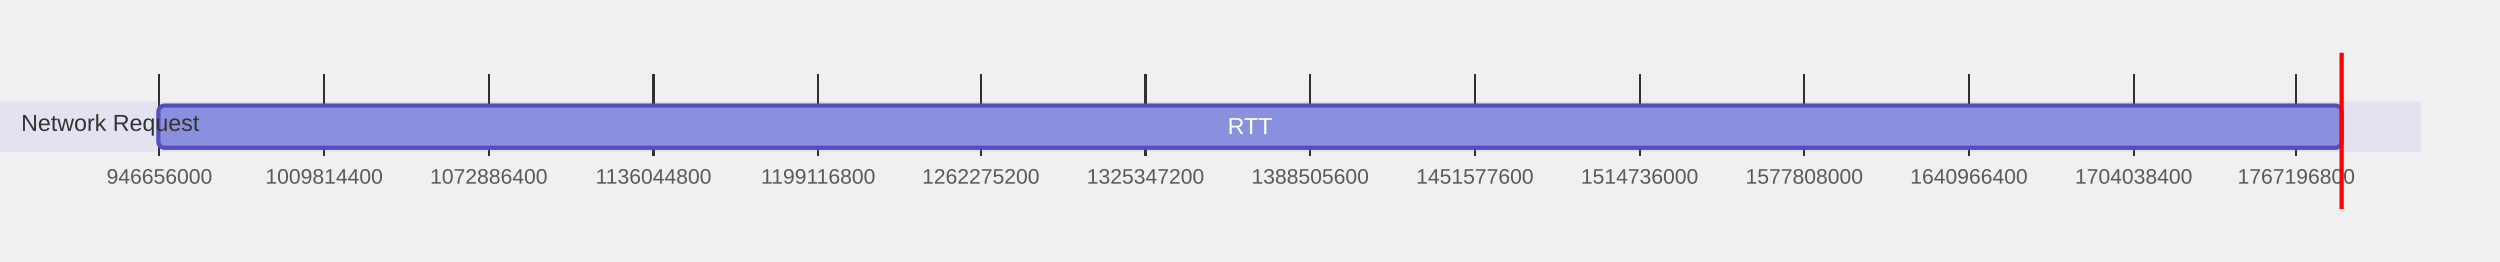
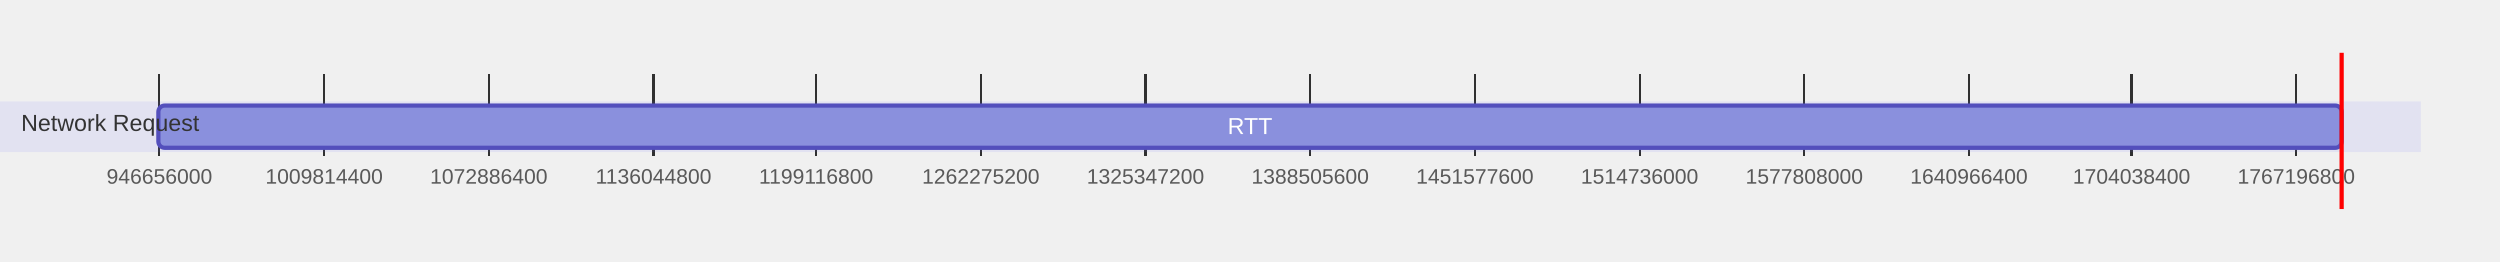
<svg xmlns="http://www.w3.org/2000/svg" id="upstream_cypress_gantt_spec_should_handle_seconds_only_format_with_tickinterval_issue_5496_037" width="100%" viewBox="0 0 1184 124" style="max-width: 1184px; background-color: white;" role="graphics-document document" aria-roledescription="gantt">
  <style>#upstream_cypress_gantt_spec_should_handle_seconds_only_format_with_tickinterval_issue_5496_037{font-family:"trebuchet ms",verdana,arial,sans-serif;font-size:16px;fill:#333;}@keyframes edge-animation-frame{from{stroke-dashoffset:0;}}@keyframes dash{to{stroke-dashoffset:0;}}#upstream_cypress_gantt_spec_should_handle_seconds_only_format_with_tickinterval_issue_5496_037 .edge-animation-slow{stroke-dasharray:9,5!important;stroke-dashoffset:900;animation:dash 50s linear infinite;stroke-linecap:round;}#upstream_cypress_gantt_spec_should_handle_seconds_only_format_with_tickinterval_issue_5496_037 .edge-animation-fast{stroke-dasharray:9,5!important;stroke-dashoffset:900;animation:dash 20s linear infinite;stroke-linecap:round;}#upstream_cypress_gantt_spec_should_handle_seconds_only_format_with_tickinterval_issue_5496_037 .error-icon{fill:#552222;}#upstream_cypress_gantt_spec_should_handle_seconds_only_format_with_tickinterval_issue_5496_037 .error-text{fill:#552222;stroke:#552222;}#upstream_cypress_gantt_spec_should_handle_seconds_only_format_with_tickinterval_issue_5496_037 .edge-thickness-normal{stroke-width:1px;}#upstream_cypress_gantt_spec_should_handle_seconds_only_format_with_tickinterval_issue_5496_037 .edge-thickness-thick{stroke-width:3.5px;}#upstream_cypress_gantt_spec_should_handle_seconds_only_format_with_tickinterval_issue_5496_037 .edge-pattern-solid{stroke-dasharray:0;}#upstream_cypress_gantt_spec_should_handle_seconds_only_format_with_tickinterval_issue_5496_037 .edge-thickness-invisible{stroke-width:0;fill:none;}#upstream_cypress_gantt_spec_should_handle_seconds_only_format_with_tickinterval_issue_5496_037 .edge-pattern-dashed{stroke-dasharray:3;}#upstream_cypress_gantt_spec_should_handle_seconds_only_format_with_tickinterval_issue_5496_037 .edge-pattern-dotted{stroke-dasharray:2;}#upstream_cypress_gantt_spec_should_handle_seconds_only_format_with_tickinterval_issue_5496_037 .marker{fill:#333333;stroke:#333333;}#upstream_cypress_gantt_spec_should_handle_seconds_only_format_with_tickinterval_issue_5496_037 .marker.cross{stroke:#333333;}#upstream_cypress_gantt_spec_should_handle_seconds_only_format_with_tickinterval_issue_5496_037 svg{font-family:"trebuchet ms",verdana,arial,sans-serif;font-size:16px;}#upstream_cypress_gantt_spec_should_handle_seconds_only_format_with_tickinterval_issue_5496_037 p{margin:0;}#upstream_cypress_gantt_spec_should_handle_seconds_only_format_with_tickinterval_issue_5496_037 .mermaid-main-font{font-family:"trebuchet ms",verdana,arial,sans-serif;}#upstream_cypress_gantt_spec_should_handle_seconds_only_format_with_tickinterval_issue_5496_037 .exclude-range{fill:#eeeeee;}#upstream_cypress_gantt_spec_should_handle_seconds_only_format_with_tickinterval_issue_5496_037 .section{stroke:none;opacity:0.2;}#upstream_cypress_gantt_spec_should_handle_seconds_only_format_with_tickinterval_issue_5496_037 .section0{fill:rgba(102, 102, 255, 0.49);}#upstream_cypress_gantt_spec_should_handle_seconds_only_format_with_tickinterval_issue_5496_037 .section2{fill:#fff400;}#upstream_cypress_gantt_spec_should_handle_seconds_only_format_with_tickinterval_issue_5496_037 .section1,#upstream_cypress_gantt_spec_should_handle_seconds_only_format_with_tickinterval_issue_5496_037 .section3{fill:white;opacity:0.2;}#upstream_cypress_gantt_spec_should_handle_seconds_only_format_with_tickinterval_issue_5496_037 .sectionTitle0{fill:#333;}#upstream_cypress_gantt_spec_should_handle_seconds_only_format_with_tickinterval_issue_5496_037 .sectionTitle1{fill:#333;}#upstream_cypress_gantt_spec_should_handle_seconds_only_format_with_tickinterval_issue_5496_037 .sectionTitle2{fill:#333;}#upstream_cypress_gantt_spec_should_handle_seconds_only_format_with_tickinterval_issue_5496_037 .sectionTitle3{fill:#333;}#upstream_cypress_gantt_spec_should_handle_seconds_only_format_with_tickinterval_issue_5496_037 .sectionTitle{text-anchor:start;font-family:"trebuchet ms",verdana,arial,sans-serif;}#upstream_cypress_gantt_spec_should_handle_seconds_only_format_with_tickinterval_issue_5496_037 .grid .tick{stroke:lightgrey;opacity:0.8;shape-rendering:crispEdges;}#upstream_cypress_gantt_spec_should_handle_seconds_only_format_with_tickinterval_issue_5496_037 .grid .tick text{font-family:"trebuchet ms",verdana,arial,sans-serif;fill:#333;}#upstream_cypress_gantt_spec_should_handle_seconds_only_format_with_tickinterval_issue_5496_037 .grid path{stroke-width:0;}#upstream_cypress_gantt_spec_should_handle_seconds_only_format_with_tickinterval_issue_5496_037 .today{fill:none;stroke:red;stroke-width:2px;}#upstream_cypress_gantt_spec_should_handle_seconds_only_format_with_tickinterval_issue_5496_037 .task{stroke-width:2;}#upstream_cypress_gantt_spec_should_handle_seconds_only_format_with_tickinterval_issue_5496_037 .taskText{text-anchor:middle;font-family:"trebuchet ms",verdana,arial,sans-serif;}#upstream_cypress_gantt_spec_should_handle_seconds_only_format_with_tickinterval_issue_5496_037 .taskTextOutsideRight{fill:black;text-anchor:start;font-family:"trebuchet ms",verdana,arial,sans-serif;}#upstream_cypress_gantt_spec_should_handle_seconds_only_format_with_tickinterval_issue_5496_037 .taskTextOutsideLeft{fill:black;text-anchor:end;}#upstream_cypress_gantt_spec_should_handle_seconds_only_format_with_tickinterval_issue_5496_037 .task.clickable{cursor:pointer;}#upstream_cypress_gantt_spec_should_handle_seconds_only_format_with_tickinterval_issue_5496_037 .taskText.clickable{cursor:pointer;fill:#003163!important;font-weight:bold;}#upstream_cypress_gantt_spec_should_handle_seconds_only_format_with_tickinterval_issue_5496_037 .taskTextOutsideLeft.clickable{cursor:pointer;fill:#003163!important;font-weight:bold;}#upstream_cypress_gantt_spec_should_handle_seconds_only_format_with_tickinterval_issue_5496_037 .taskTextOutsideRight.clickable{cursor:pointer;fill:#003163!important;font-weight:bold;}#upstream_cypress_gantt_spec_should_handle_seconds_only_format_with_tickinterval_issue_5496_037 .taskText0,#upstream_cypress_gantt_spec_should_handle_seconds_only_format_with_tickinterval_issue_5496_037 .taskText1,#upstream_cypress_gantt_spec_should_handle_seconds_only_format_with_tickinterval_issue_5496_037 .taskText2,#upstream_cypress_gantt_spec_should_handle_seconds_only_format_with_tickinterval_issue_5496_037 .taskText3{fill:white;}#upstream_cypress_gantt_spec_should_handle_seconds_only_format_with_tickinterval_issue_5496_037 .task0,#upstream_cypress_gantt_spec_should_handle_seconds_only_format_with_tickinterval_issue_5496_037 .task1,#upstream_cypress_gantt_spec_should_handle_seconds_only_format_with_tickinterval_issue_5496_037 .task2,#upstream_cypress_gantt_spec_should_handle_seconds_only_format_with_tickinterval_issue_5496_037 .task3{fill:#8a90dd;stroke:#534fbc;}#upstream_cypress_gantt_spec_should_handle_seconds_only_format_with_tickinterval_issue_5496_037 .taskTextOutside0,#upstream_cypress_gantt_spec_should_handle_seconds_only_format_with_tickinterval_issue_5496_037 .taskTextOutside2{fill:black;}#upstream_cypress_gantt_spec_should_handle_seconds_only_format_with_tickinterval_issue_5496_037 .taskTextOutside1,#upstream_cypress_gantt_spec_should_handle_seconds_only_format_with_tickinterval_issue_5496_037 .taskTextOutside3{fill:black;}#upstream_cypress_gantt_spec_should_handle_seconds_only_format_with_tickinterval_issue_5496_037 .active0,#upstream_cypress_gantt_spec_should_handle_seconds_only_format_with_tickinterval_issue_5496_037 .active1,#upstream_cypress_gantt_spec_should_handle_seconds_only_format_with_tickinterval_issue_5496_037 .active2,#upstream_cypress_gantt_spec_should_handle_seconds_only_format_with_tickinterval_issue_5496_037 .active3{fill:#bfc7ff;stroke:#534fbc;}#upstream_cypress_gantt_spec_should_handle_seconds_only_format_with_tickinterval_issue_5496_037 .activeText0,#upstream_cypress_gantt_spec_should_handle_seconds_only_format_with_tickinterval_issue_5496_037 .activeText1,#upstream_cypress_gantt_spec_should_handle_seconds_only_format_with_tickinterval_issue_5496_037 .activeText2,#upstream_cypress_gantt_spec_should_handle_seconds_only_format_with_tickinterval_issue_5496_037 .activeText3{fill:black!important;}#upstream_cypress_gantt_spec_should_handle_seconds_only_format_with_tickinterval_issue_5496_037 .done0,#upstream_cypress_gantt_spec_should_handle_seconds_only_format_with_tickinterval_issue_5496_037 .done1,#upstream_cypress_gantt_spec_should_handle_seconds_only_format_with_tickinterval_issue_5496_037 .done2,#upstream_cypress_gantt_spec_should_handle_seconds_only_format_with_tickinterval_issue_5496_037 .done3{stroke:grey;fill:lightgrey;stroke-width:2;}#upstream_cypress_gantt_spec_should_handle_seconds_only_format_with_tickinterval_issue_5496_037 .doneText0,#upstream_cypress_gantt_spec_should_handle_seconds_only_format_with_tickinterval_issue_5496_037 .doneText1,#upstream_cypress_gantt_spec_should_handle_seconds_only_format_with_tickinterval_issue_5496_037 .doneText2,#upstream_cypress_gantt_spec_should_handle_seconds_only_format_with_tickinterval_issue_5496_037 .doneText3{fill:black!important;}#upstream_cypress_gantt_spec_should_handle_seconds_only_format_with_tickinterval_issue_5496_037 .doneText0.taskTextOutsideLeft,#upstream_cypress_gantt_spec_should_handle_seconds_only_format_with_tickinterval_issue_5496_037 .doneText0.taskTextOutsideRight,#upstream_cypress_gantt_spec_should_handle_seconds_only_format_with_tickinterval_issue_5496_037 .doneText1.taskTextOutsideLeft,#upstream_cypress_gantt_spec_should_handle_seconds_only_format_with_tickinterval_issue_5496_037 .doneText1.taskTextOutsideRight,#upstream_cypress_gantt_spec_should_handle_seconds_only_format_with_tickinterval_issue_5496_037 .doneText2.taskTextOutsideLeft,#upstream_cypress_gantt_spec_should_handle_seconds_only_format_with_tickinterval_issue_5496_037 .doneText2.taskTextOutsideRight,#upstream_cypress_gantt_spec_should_handle_seconds_only_format_with_tickinterval_issue_5496_037 .doneText3.taskTextOutsideLeft,#upstream_cypress_gantt_spec_should_handle_seconds_only_format_with_tickinterval_issue_5496_037 .doneText3.taskTextOutsideRight{fill:black!important;}#upstream_cypress_gantt_spec_should_handle_seconds_only_format_with_tickinterval_issue_5496_037 .crit0,#upstream_cypress_gantt_spec_should_handle_seconds_only_format_with_tickinterval_issue_5496_037 .crit1,#upstream_cypress_gantt_spec_should_handle_seconds_only_format_with_tickinterval_issue_5496_037 .crit2,#upstream_cypress_gantt_spec_should_handle_seconds_only_format_with_tickinterval_issue_5496_037 .crit3{stroke:#ff8888;fill:red;stroke-width:2;}#upstream_cypress_gantt_spec_should_handle_seconds_only_format_with_tickinterval_issue_5496_037 .activeCrit0,#upstream_cypress_gantt_spec_should_handle_seconds_only_format_with_tickinterval_issue_5496_037 .activeCrit1,#upstream_cypress_gantt_spec_should_handle_seconds_only_format_with_tickinterval_issue_5496_037 .activeCrit2,#upstream_cypress_gantt_spec_should_handle_seconds_only_format_with_tickinterval_issue_5496_037 .activeCrit3{stroke:#ff8888;fill:#bfc7ff;stroke-width:2;}#upstream_cypress_gantt_spec_should_handle_seconds_only_format_with_tickinterval_issue_5496_037 .doneCrit0,#upstream_cypress_gantt_spec_should_handle_seconds_only_format_with_tickinterval_issue_5496_037 .doneCrit1,#upstream_cypress_gantt_spec_should_handle_seconds_only_format_with_tickinterval_issue_5496_037 .doneCrit2,#upstream_cypress_gantt_spec_should_handle_seconds_only_format_with_tickinterval_issue_5496_037 .doneCrit3{stroke:#ff8888;fill:lightgrey;stroke-width:2;cursor:pointer;shape-rendering:crispEdges;}#upstream_cypress_gantt_spec_should_handle_seconds_only_format_with_tickinterval_issue_5496_037 .milestone{transform:rotate(45deg) scale(0.8,0.8);}#upstream_cypress_gantt_spec_should_handle_seconds_only_format_with_tickinterval_issue_5496_037 .milestoneText{font-style:italic;}#upstream_cypress_gantt_spec_should_handle_seconds_only_format_with_tickinterval_issue_5496_037 .doneCritText0,#upstream_cypress_gantt_spec_should_handle_seconds_only_format_with_tickinterval_issue_5496_037 .doneCritText1,#upstream_cypress_gantt_spec_should_handle_seconds_only_format_with_tickinterval_issue_5496_037 .doneCritText2,#upstream_cypress_gantt_spec_should_handle_seconds_only_format_with_tickinterval_issue_5496_037 .doneCritText3{fill:black!important;}#upstream_cypress_gantt_spec_should_handle_seconds_only_format_with_tickinterval_issue_5496_037 .doneCritText0.taskTextOutsideLeft,#upstream_cypress_gantt_spec_should_handle_seconds_only_format_with_tickinterval_issue_5496_037 .doneCritText0.taskTextOutsideRight,#upstream_cypress_gantt_spec_should_handle_seconds_only_format_with_tickinterval_issue_5496_037 .doneCritText1.taskTextOutsideLeft,#upstream_cypress_gantt_spec_should_handle_seconds_only_format_with_tickinterval_issue_5496_037 .doneCritText1.taskTextOutsideRight,#upstream_cypress_gantt_spec_should_handle_seconds_only_format_with_tickinterval_issue_5496_037 .doneCritText2.taskTextOutsideLeft,#upstream_cypress_gantt_spec_should_handle_seconds_only_format_with_tickinterval_issue_5496_037 .doneCritText2.taskTextOutsideRight,#upstream_cypress_gantt_spec_should_handle_seconds_only_format_with_tickinterval_issue_5496_037 .doneCritText3.taskTextOutsideLeft,#upstream_cypress_gantt_spec_should_handle_seconds_only_format_with_tickinterval_issue_5496_037 .doneCritText3.taskTextOutsideRight{fill:black!important;}#upstream_cypress_gantt_spec_should_handle_seconds_only_format_with_tickinterval_issue_5496_037 .vert{stroke:navy;}#upstream_cypress_gantt_spec_should_handle_seconds_only_format_with_tickinterval_issue_5496_037 .vertText{font-size:15px;text-anchor:middle;fill:navy!important;}#upstream_cypress_gantt_spec_should_handle_seconds_only_format_with_tickinterval_issue_5496_037 .activeCritText0,#upstream_cypress_gantt_spec_should_handle_seconds_only_format_with_tickinterval_issue_5496_037 .activeCritText1,#upstream_cypress_gantt_spec_should_handle_seconds_only_format_with_tickinterval_issue_5496_037 .activeCritText2,#upstream_cypress_gantt_spec_should_handle_seconds_only_format_with_tickinterval_issue_5496_037 .activeCritText3{fill:black!important;}#upstream_cypress_gantt_spec_should_handle_seconds_only_format_with_tickinterval_issue_5496_037 .titleText{text-anchor:middle;font-size:18px;fill:#333;font-family:"trebuchet ms",verdana,arial,sans-serif;}#upstream_cypress_gantt_spec_should_handle_seconds_only_format_with_tickinterval_issue_5496_037 .node .neo-node{stroke:#9370DB;}#upstream_cypress_gantt_spec_should_handle_seconds_only_format_with_tickinterval_issue_5496_037 [data-look="neo"].node rect,#upstream_cypress_gantt_spec_should_handle_seconds_only_format_with_tickinterval_issue_5496_037 [data-look="neo"].cluster rect,#upstream_cypress_gantt_spec_should_handle_seconds_only_format_with_tickinterval_issue_5496_037 [data-look="neo"].node polygon{stroke:#9370DB;filter:drop-shadow(1px 2px 2px rgba(185, 185, 185, 1));}#upstream_cypress_gantt_spec_should_handle_seconds_only_format_with_tickinterval_issue_5496_037 [data-look="neo"].swimlane.cluster rect{filter:none;}#upstream_cypress_gantt_spec_should_handle_seconds_only_format_with_tickinterval_issue_5496_037 [data-look="neo"].node path{stroke:#9370DB;stroke-width:1px;}#upstream_cypress_gantt_spec_should_handle_seconds_only_format_with_tickinterval_issue_5496_037 [data-look="neo"].node .outer-path{filter:drop-shadow(1px 2px 2px rgba(185, 185, 185, 1));}#upstream_cypress_gantt_spec_should_handle_seconds_only_format_with_tickinterval_issue_5496_037 [data-look="neo"].node .neo-line path{stroke:#9370DB;filter:none;}#upstream_cypress_gantt_spec_should_handle_seconds_only_format_with_tickinterval_issue_5496_037 [data-look="neo"].node circle{stroke:#9370DB;filter:drop-shadow(1px 2px 2px rgba(185, 185, 185, 1));}#upstream_cypress_gantt_spec_should_handle_seconds_only_format_with_tickinterval_issue_5496_037 [data-look="neo"].node circle .state-start{fill:#000000;}#upstream_cypress_gantt_spec_should_handle_seconds_only_format_with_tickinterval_issue_5496_037 [data-look="neo"].icon-shape .icon{fill:#9370DB;filter:drop-shadow(1px 2px 2px rgba(185, 185, 185, 1));}#upstream_cypress_gantt_spec_should_handle_seconds_only_format_with_tickinterval_issue_5496_037 [data-look="neo"].icon-shape .icon-neo path{stroke:#9370DB;filter:drop-shadow(1px 2px 2px rgba(185, 185, 185, 1));}#upstream_cypress_gantt_spec_should_handle_seconds_only_format_with_tickinterval_issue_5496_037 :root{--mermaid-font-family:"trebuchet ms",verdana,arial,sans-serif;}</style>
  <g />
  <g class="grid" transform="translate(75, 74)" fill="none" font-size="10" font-family="sans-serif" text-anchor="middle">
    <path class="domain" stroke="currentColor" d="M0.5,-39V0.5H1034.5V-39" />
    <g class="tick" opacity="1" transform="translate(0.5,0)">
      <line stroke="currentColor" y2="-39" />
      <text fill="#000" y="3" dy="1em" stroke="none" font-size="10" style="text-anchor: middle;">946656000</text>
    </g>
    <g class="tick" opacity="1" transform="translate(78.5,0)">
      <line stroke="currentColor" y2="-39" />
      <text fill="#000" y="3" dy="1em" stroke="none" font-size="10" style="text-anchor: middle;">1009814400</text>
    </g>
    <g class="tick" opacity="1" transform="translate(156.5,0)">
      <line stroke="currentColor" y2="-39" />
      <text fill="#000" y="3" dy="1em" stroke="none" font-size="10" style="text-anchor: middle;">1072886400</text>
    </g>
    <g class="tick" opacity="1" transform="translate(234.5,0)">
      <line stroke="currentColor" y2="-39" />
      <text fill="#000" y="3" dy="1em" stroke="none" font-size="10" style="text-anchor: middle;">1136044800</text>
    </g>
-     <g class="tick" opacity="1" transform="translate(312.5,0)">
+     <g class="tick" opacity="1" transform="translate(311.5,0)">
      <line stroke="currentColor" y2="-39" />
      <text fill="#000" y="3" dy="1em" stroke="none" font-size="10" style="text-anchor: middle;">1199116800</text>
    </g>
    <g class="tick" opacity="1" transform="translate(389.5,0)">
      <line stroke="currentColor" y2="-39" />
      <text fill="#000" y="3" dy="1em" stroke="none" font-size="10" style="text-anchor: middle;">1262275200</text>
    </g>
    <g class="tick" opacity="1" transform="translate(467.5,0)">
      <line stroke="currentColor" y2="-39" />
      <text fill="#000" y="3" dy="1em" stroke="none" font-size="10" style="text-anchor: middle;">1325347200</text>
    </g>
    <g class="tick" opacity="1" transform="translate(545.5,0)">
      <line stroke="currentColor" y2="-39" />
      <text fill="#000" y="3" dy="1em" stroke="none" font-size="10" style="text-anchor: middle;">1388505600</text>
    </g>
    <g class="tick" opacity="1" transform="translate(623.5,0)">
      <line stroke="currentColor" y2="-39" />
      <text fill="#000" y="3" dy="1em" stroke="none" font-size="10" style="text-anchor: middle;">1451577600</text>
    </g>
    <g class="tick" opacity="1" transform="translate(701.5,0)">
      <line stroke="currentColor" y2="-39" />
      <text fill="#000" y="3" dy="1em" stroke="none" font-size="10" style="text-anchor: middle;">1514736000</text>
    </g>
    <g class="tick" opacity="1" transform="translate(779.5,0)">
      <line stroke="currentColor" y2="-39" />
      <text fill="#000" y="3" dy="1em" stroke="none" font-size="10" style="text-anchor: middle;">1577808000</text>
    </g>
    <g class="tick" opacity="1" transform="translate(857.5,0)">
      <line stroke="currentColor" y2="-39" />
      <text fill="#000" y="3" dy="1em" stroke="none" font-size="10" style="text-anchor: middle;">1640966400</text>
    </g>
-     <g class="tick" opacity="1" transform="translate(935.5,0)">
+     <g class="tick" opacity="1" transform="translate(934.5,0)">
      <line stroke="currentColor" y2="-39" />
      <text fill="#000" y="3" dy="1em" stroke="none" font-size="10" style="text-anchor: middle;">1704038400</text>
    </g>
    <g class="tick" opacity="1" transform="translate(1012.5,0)">
      <line stroke="currentColor" y2="-39" />
      <text fill="#000" y="3" dy="1em" stroke="none" font-size="10" style="text-anchor: middle;">1767196800</text>
    </g>
  </g>
  <g>
    <rect x="0" y="48" width="1146.5" height="24" class="section section0" />
  </g>
  <g>
    <rect id="upstream_cypress_gantt_spec_should_handle_seconds_only_format_with_tickinterval_issue_5496_037-rtt" rx="3" ry="3" x="75" y="50" width="1034" height="20" transform-origin="592px 60px" class="task task0" />
    <text id="upstream_cypress_gantt_spec_should_handle_seconds_only_format_with_tickinterval_issue_5496_037-rtt-text" font-size="11" x="592" y="63.5" class="taskText taskText0  width-18.734375">RTT </text>
  </g>
  <g>
    <text dy="0em" x="10" y="62" font-size="11" class="sectionTitle sectionTitle0">
      <tspan alignment-baseline="central" x="10">Network Request</tspan>
    </text>
  </g>
  <g class="today">
    <line x1="1109" x2="1109" y1="25" y2="99" class="today" />
  </g>
  <text x="592" y="25" class="titleText" />
</svg>
